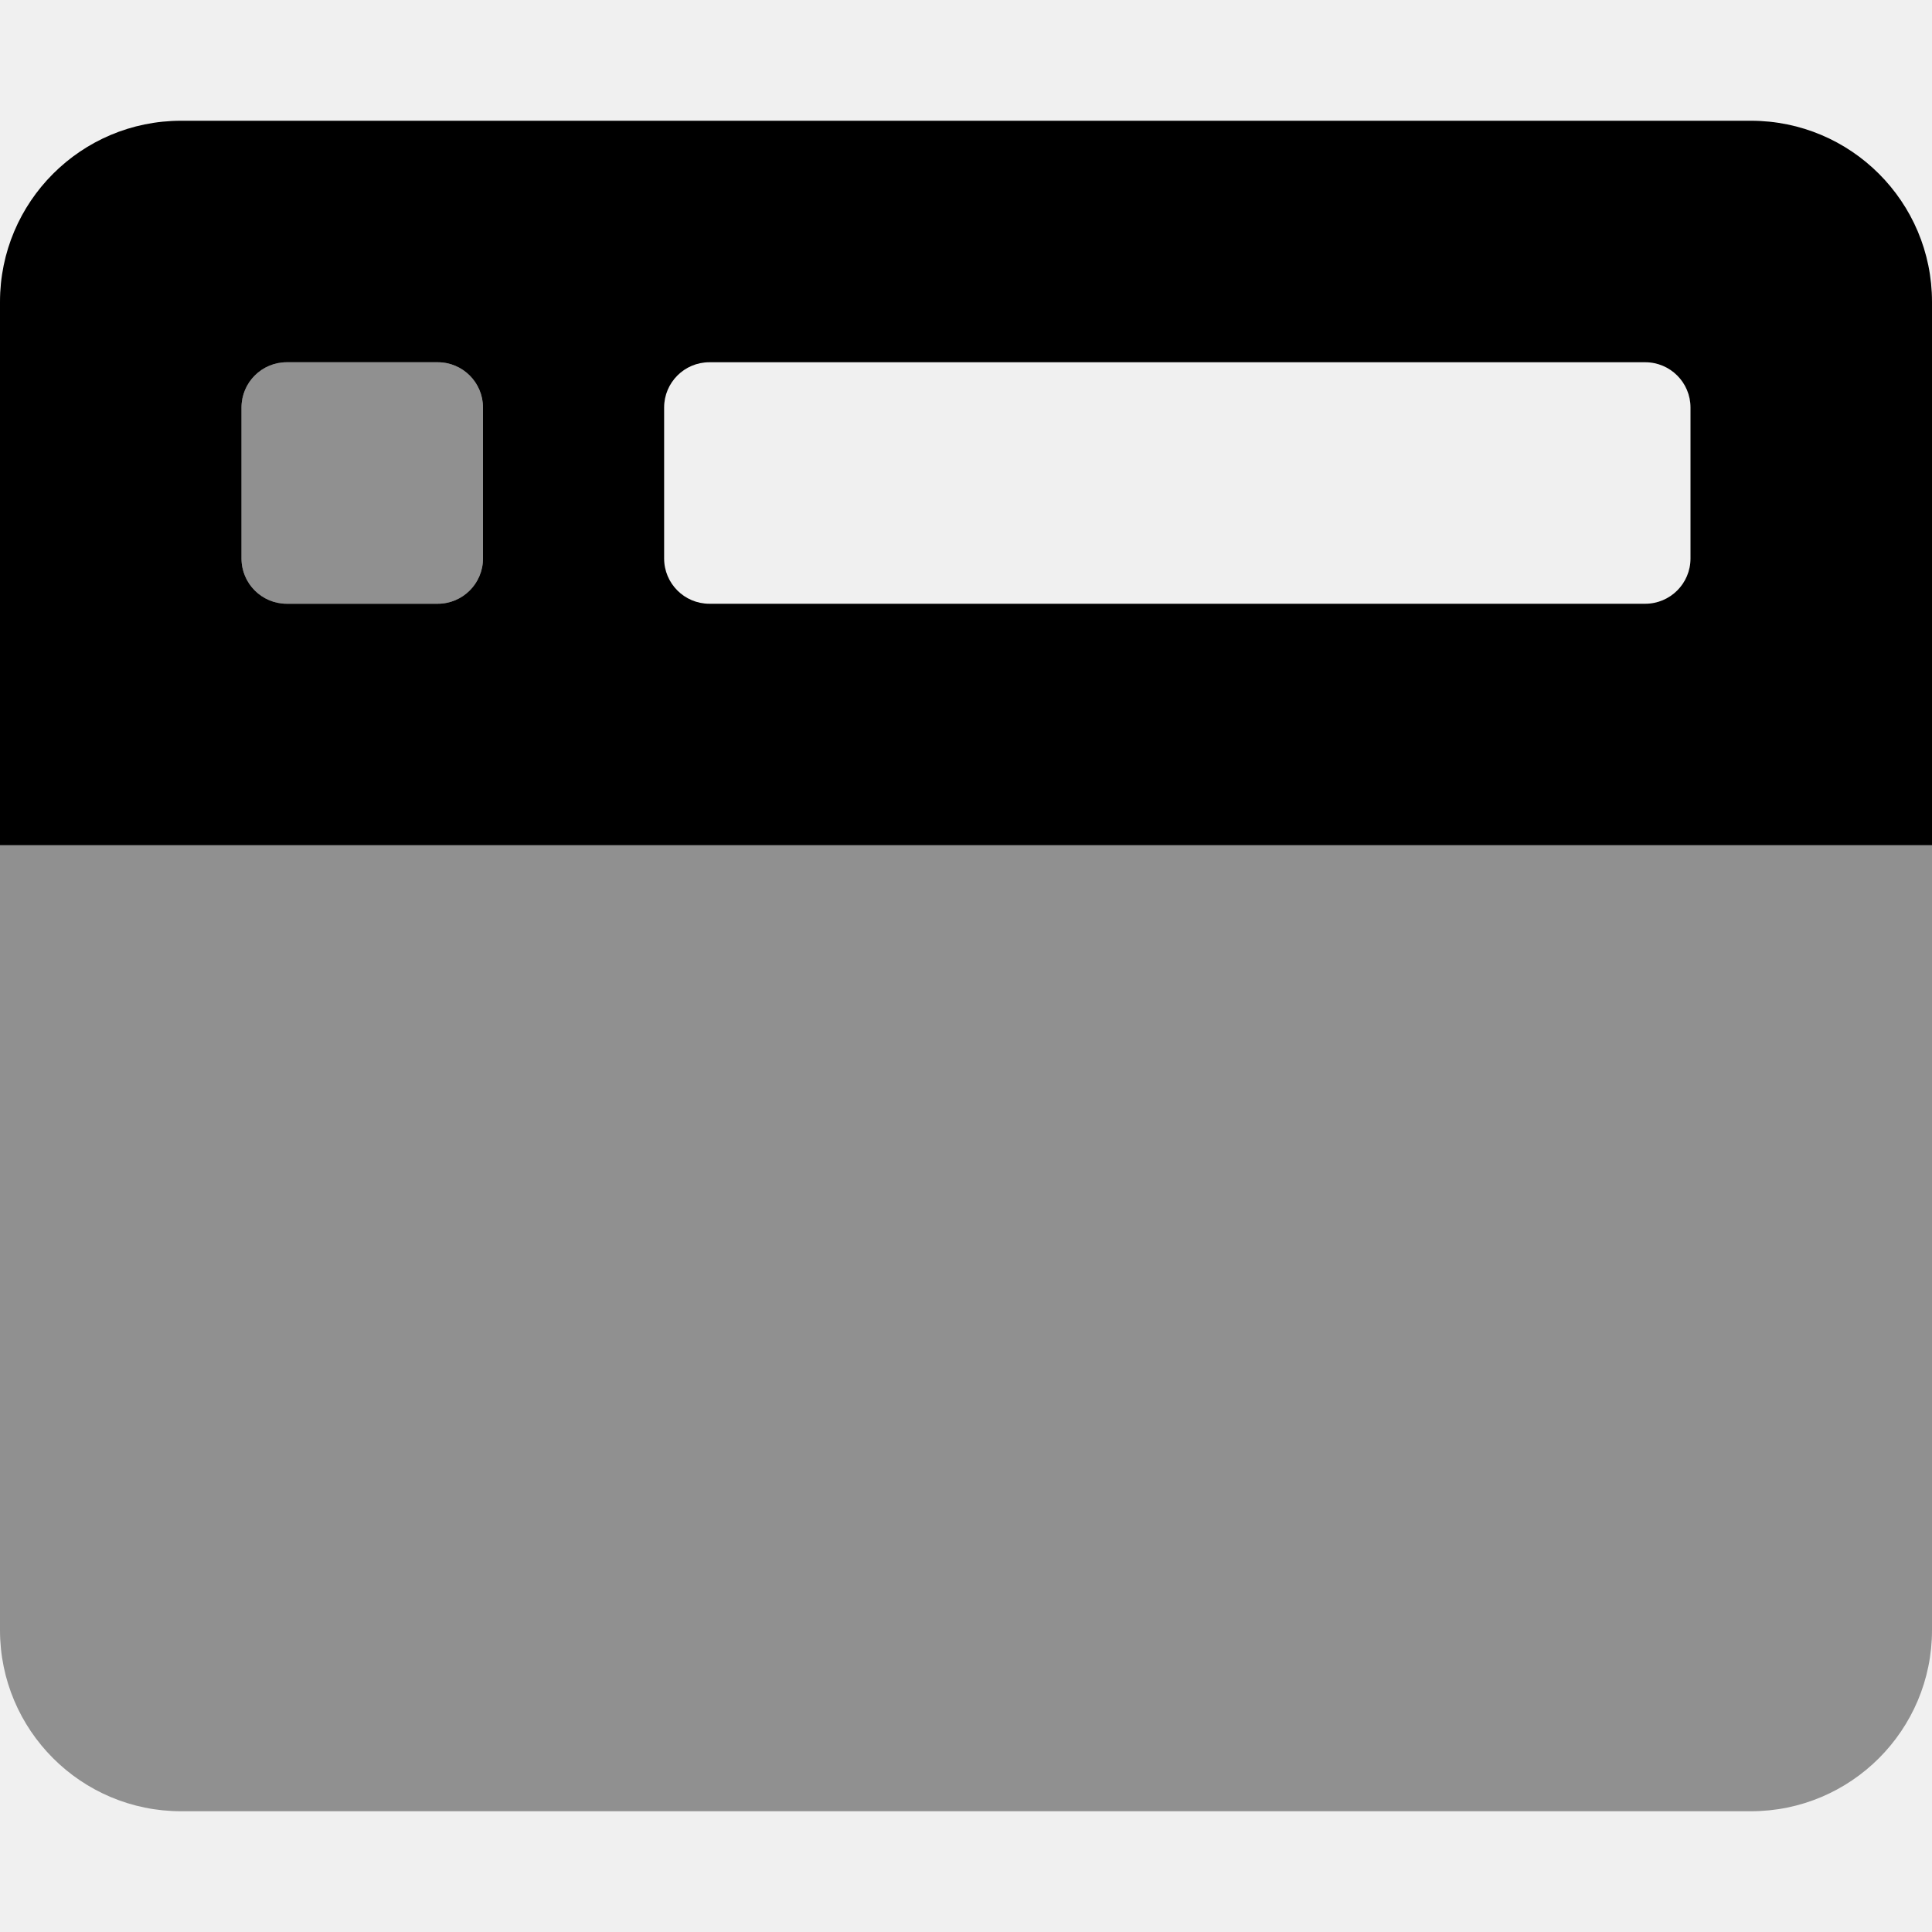
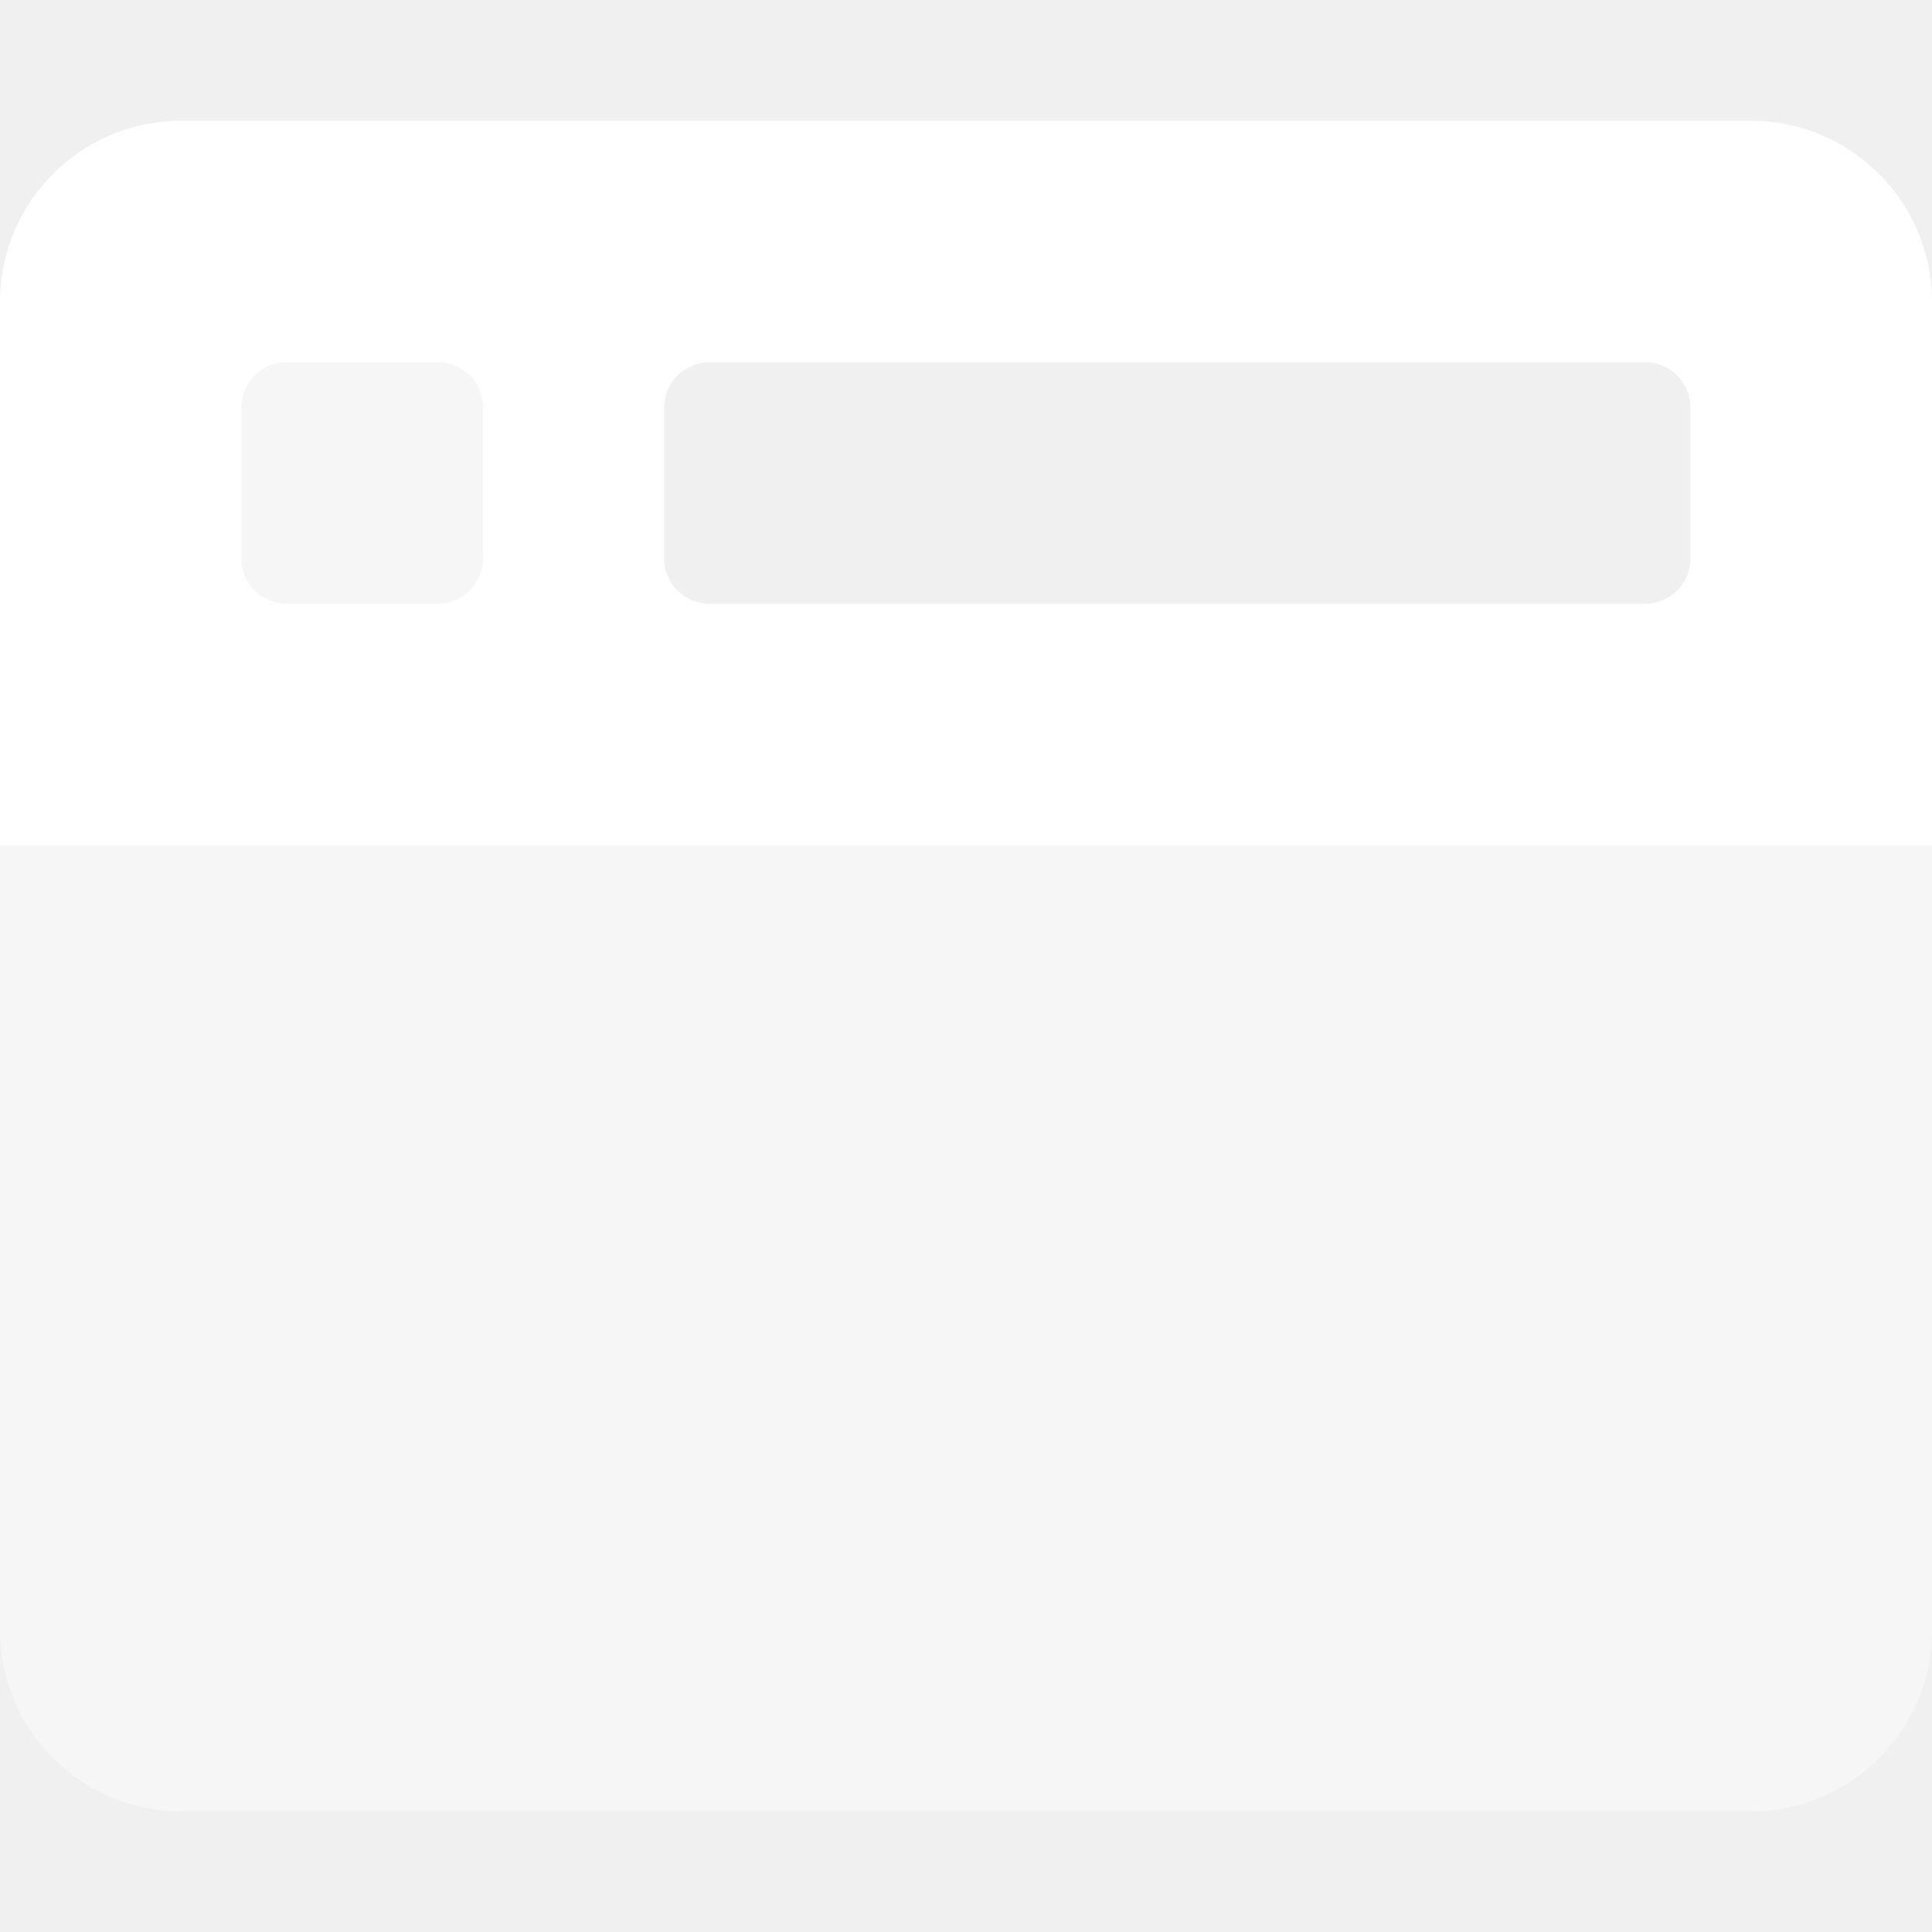
- <svg xmlns="http://www.w3.org/2000/svg" viewBox="0 0 512 512">
-   <defs>
-     <style>.fa-secondary{opacity:.4}</style>
-   </defs>
-   <path d="M76 160h40a12 12 0 0 0 12-12v-40a12 12 0 0 0-12-12H76a12 12 0 0 0-12 12v40a12 12 0 0 0 12 12zM0 224v208a48 48 0 0 0 48 48h416a48 48 0 0 0 48-48V224z" class="fa-secondary" />
-   <path d="M464 32H48A48 48 0 0 0 0 80v144h512V80a48 48 0 0 0-48-48zM128 148a12 12 0 0 1-12 12H76a12 12 0 0 1-12-12v-40a12 12 0 0 1 12-12h40a12 12 0 0 1 12 12zm320 0a12 12 0 0 1-12 12H188a12 12 0 0 1-12-12v-40a12 12 0 0 1 12-12h248a12 12 0 0 1 12 12z" class="fa-primary" />
+ <svg xmlns="http://www.w3.org/2000/svg" version="1.1" id="Layer_1" x="0px" y="0px" viewBox="0 0 512 512" style="enable-background:new 0 0 512 512;" xml:space="preserve">
+   <style type="text/css">
+ 	.st0{opacity:0.4;fill:#FFFFFF;enable-background:new    ;}
+ 	.st1{fill:#FFFFFF;}
+ </style>
+   <path class="st0" d="M76,160h40c6.6,0,12-5.4,12-12v-40c0-6.6-5.4-12-12-12H76c-6.6,0-12,5.4-12,12v40C64,154.6,69.4,160,76,160z   M0,224v208c0,26.5,21.5,48,48,48h416c26.5,0,48-21.5,48-48V224H0z" />
+   <path class="st1" d="M464,32H48C21.5,32,0,53.5,0,80v144h512V80C512,53.5,490.5,32,464,32z M128,148c0,6.6-5.4,12-12,12H76  c-6.6,0-12-5.4-12-12v-40c0-6.6,5.4-12,12-12h40c6.6,0,12,5.4,12,12V148z M448,148c0,6.6-5.4,12-12,12H188c-6.6,0-12-5.4-12-12v-40  c0-6.6,5.4-12,12-12h248c6.6,0,12,5.4,12,12V148z" />
</svg>
